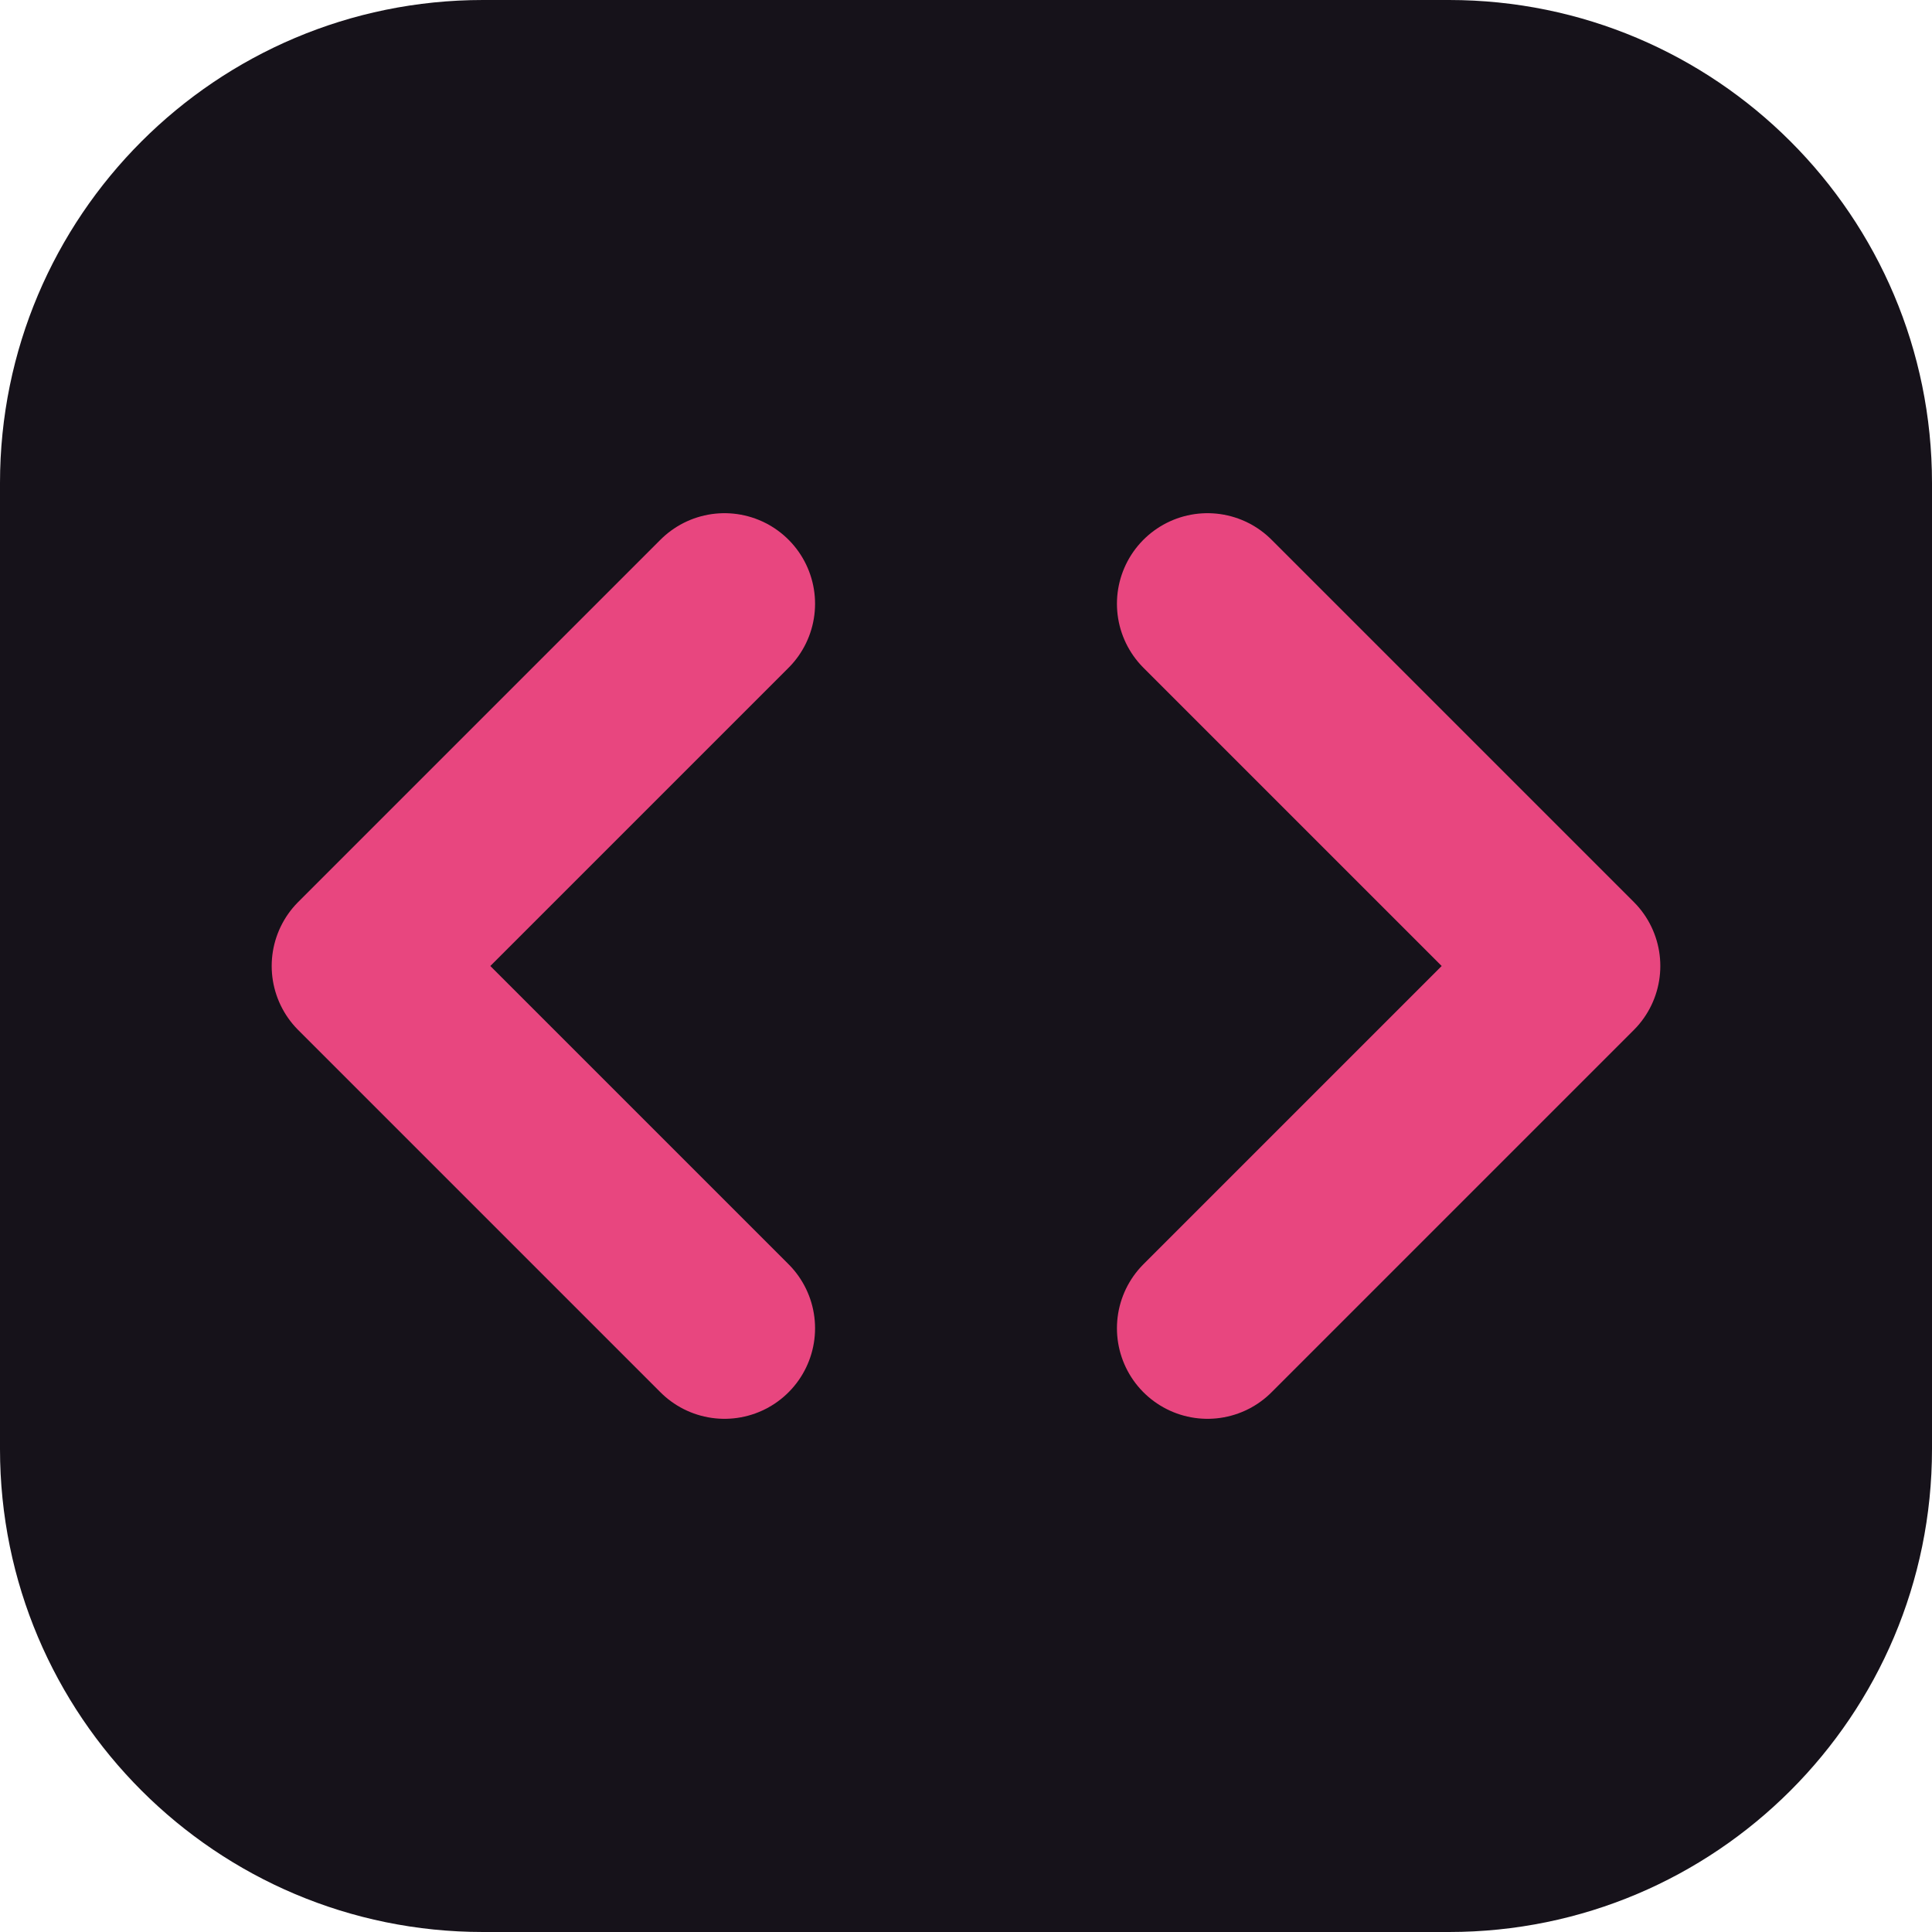
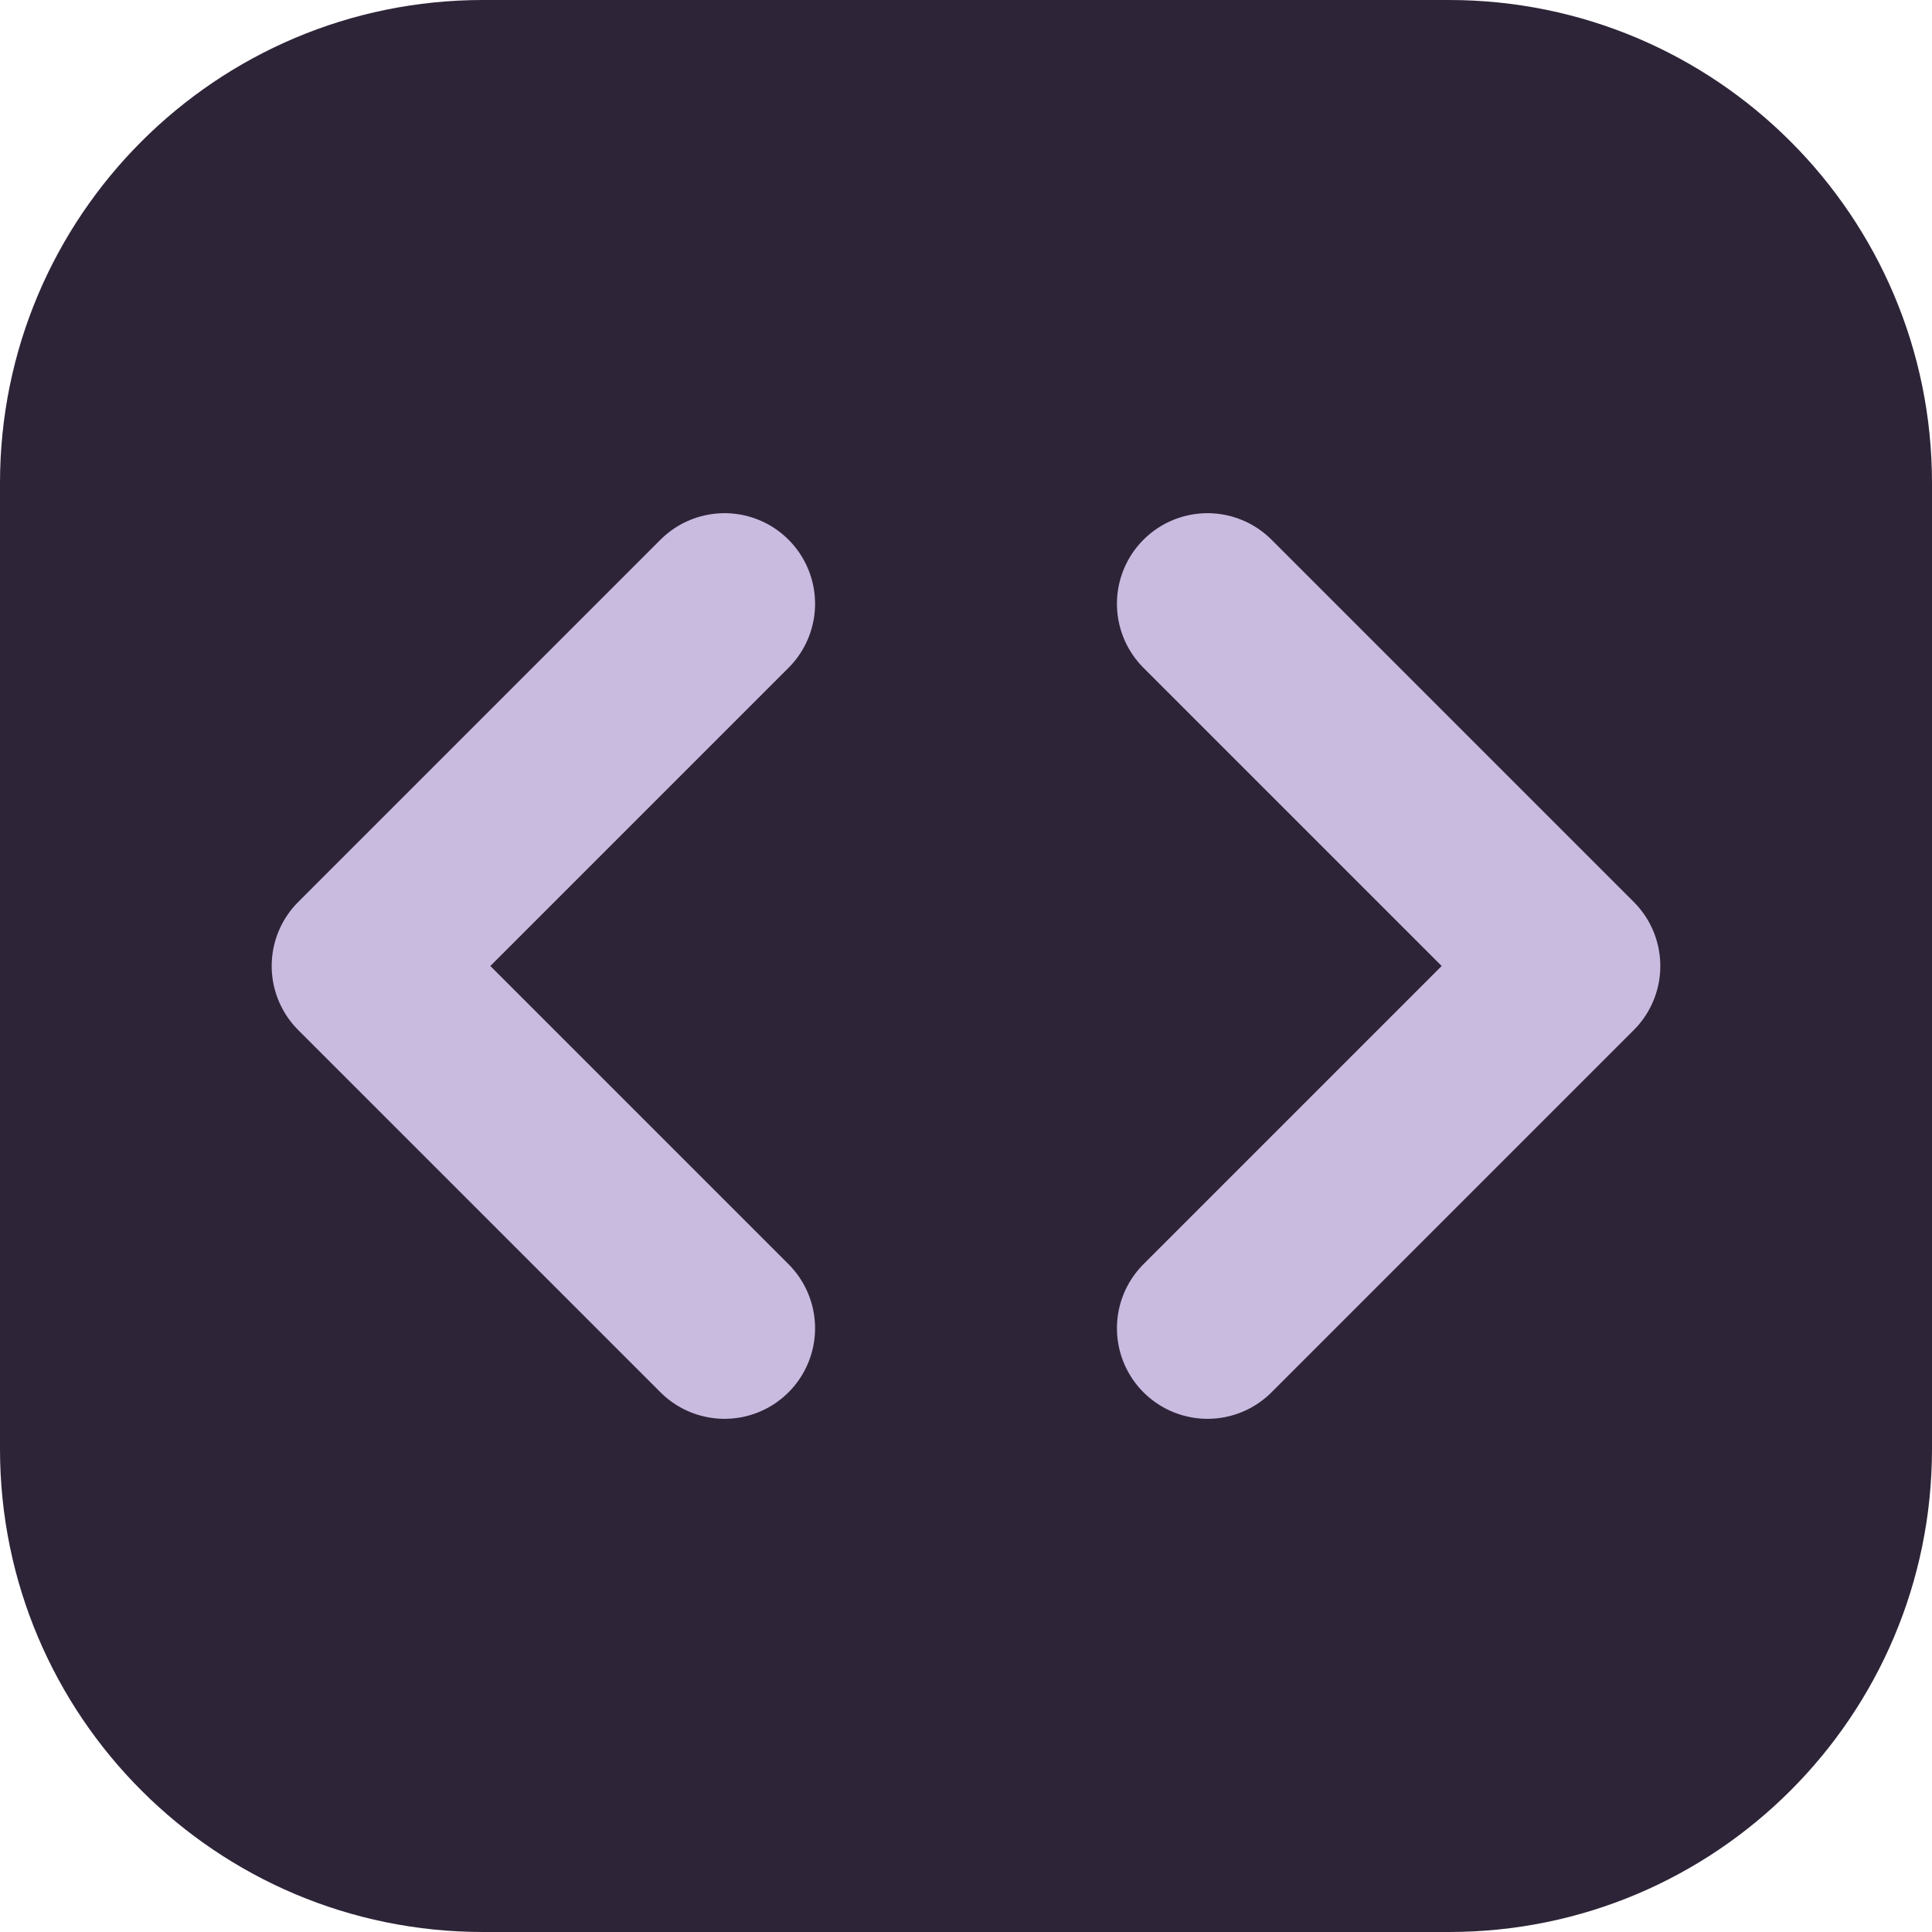
<svg xmlns="http://www.w3.org/2000/svg" viewBox="0 0 32 32">
-   <rect width="32" height="32" rx="8" fill="#16121a" />
-   <path d="M12 10l-6 6 6 6M20 10l6 6-6 6" stroke="#e8467f" stroke-width="3" fill="none" stroke-linecap="round" stroke-linejoin="round" />
+   <rect width="32" height="32" rx="8" fill="#2e2438" />
+   <path d="M12 10l-6 6 6 6M20 10l6 6-6 6" stroke="#c9bbe0" stroke-width="3" fill="none" stroke-linecap="round" stroke-linejoin="round" />
</svg>
